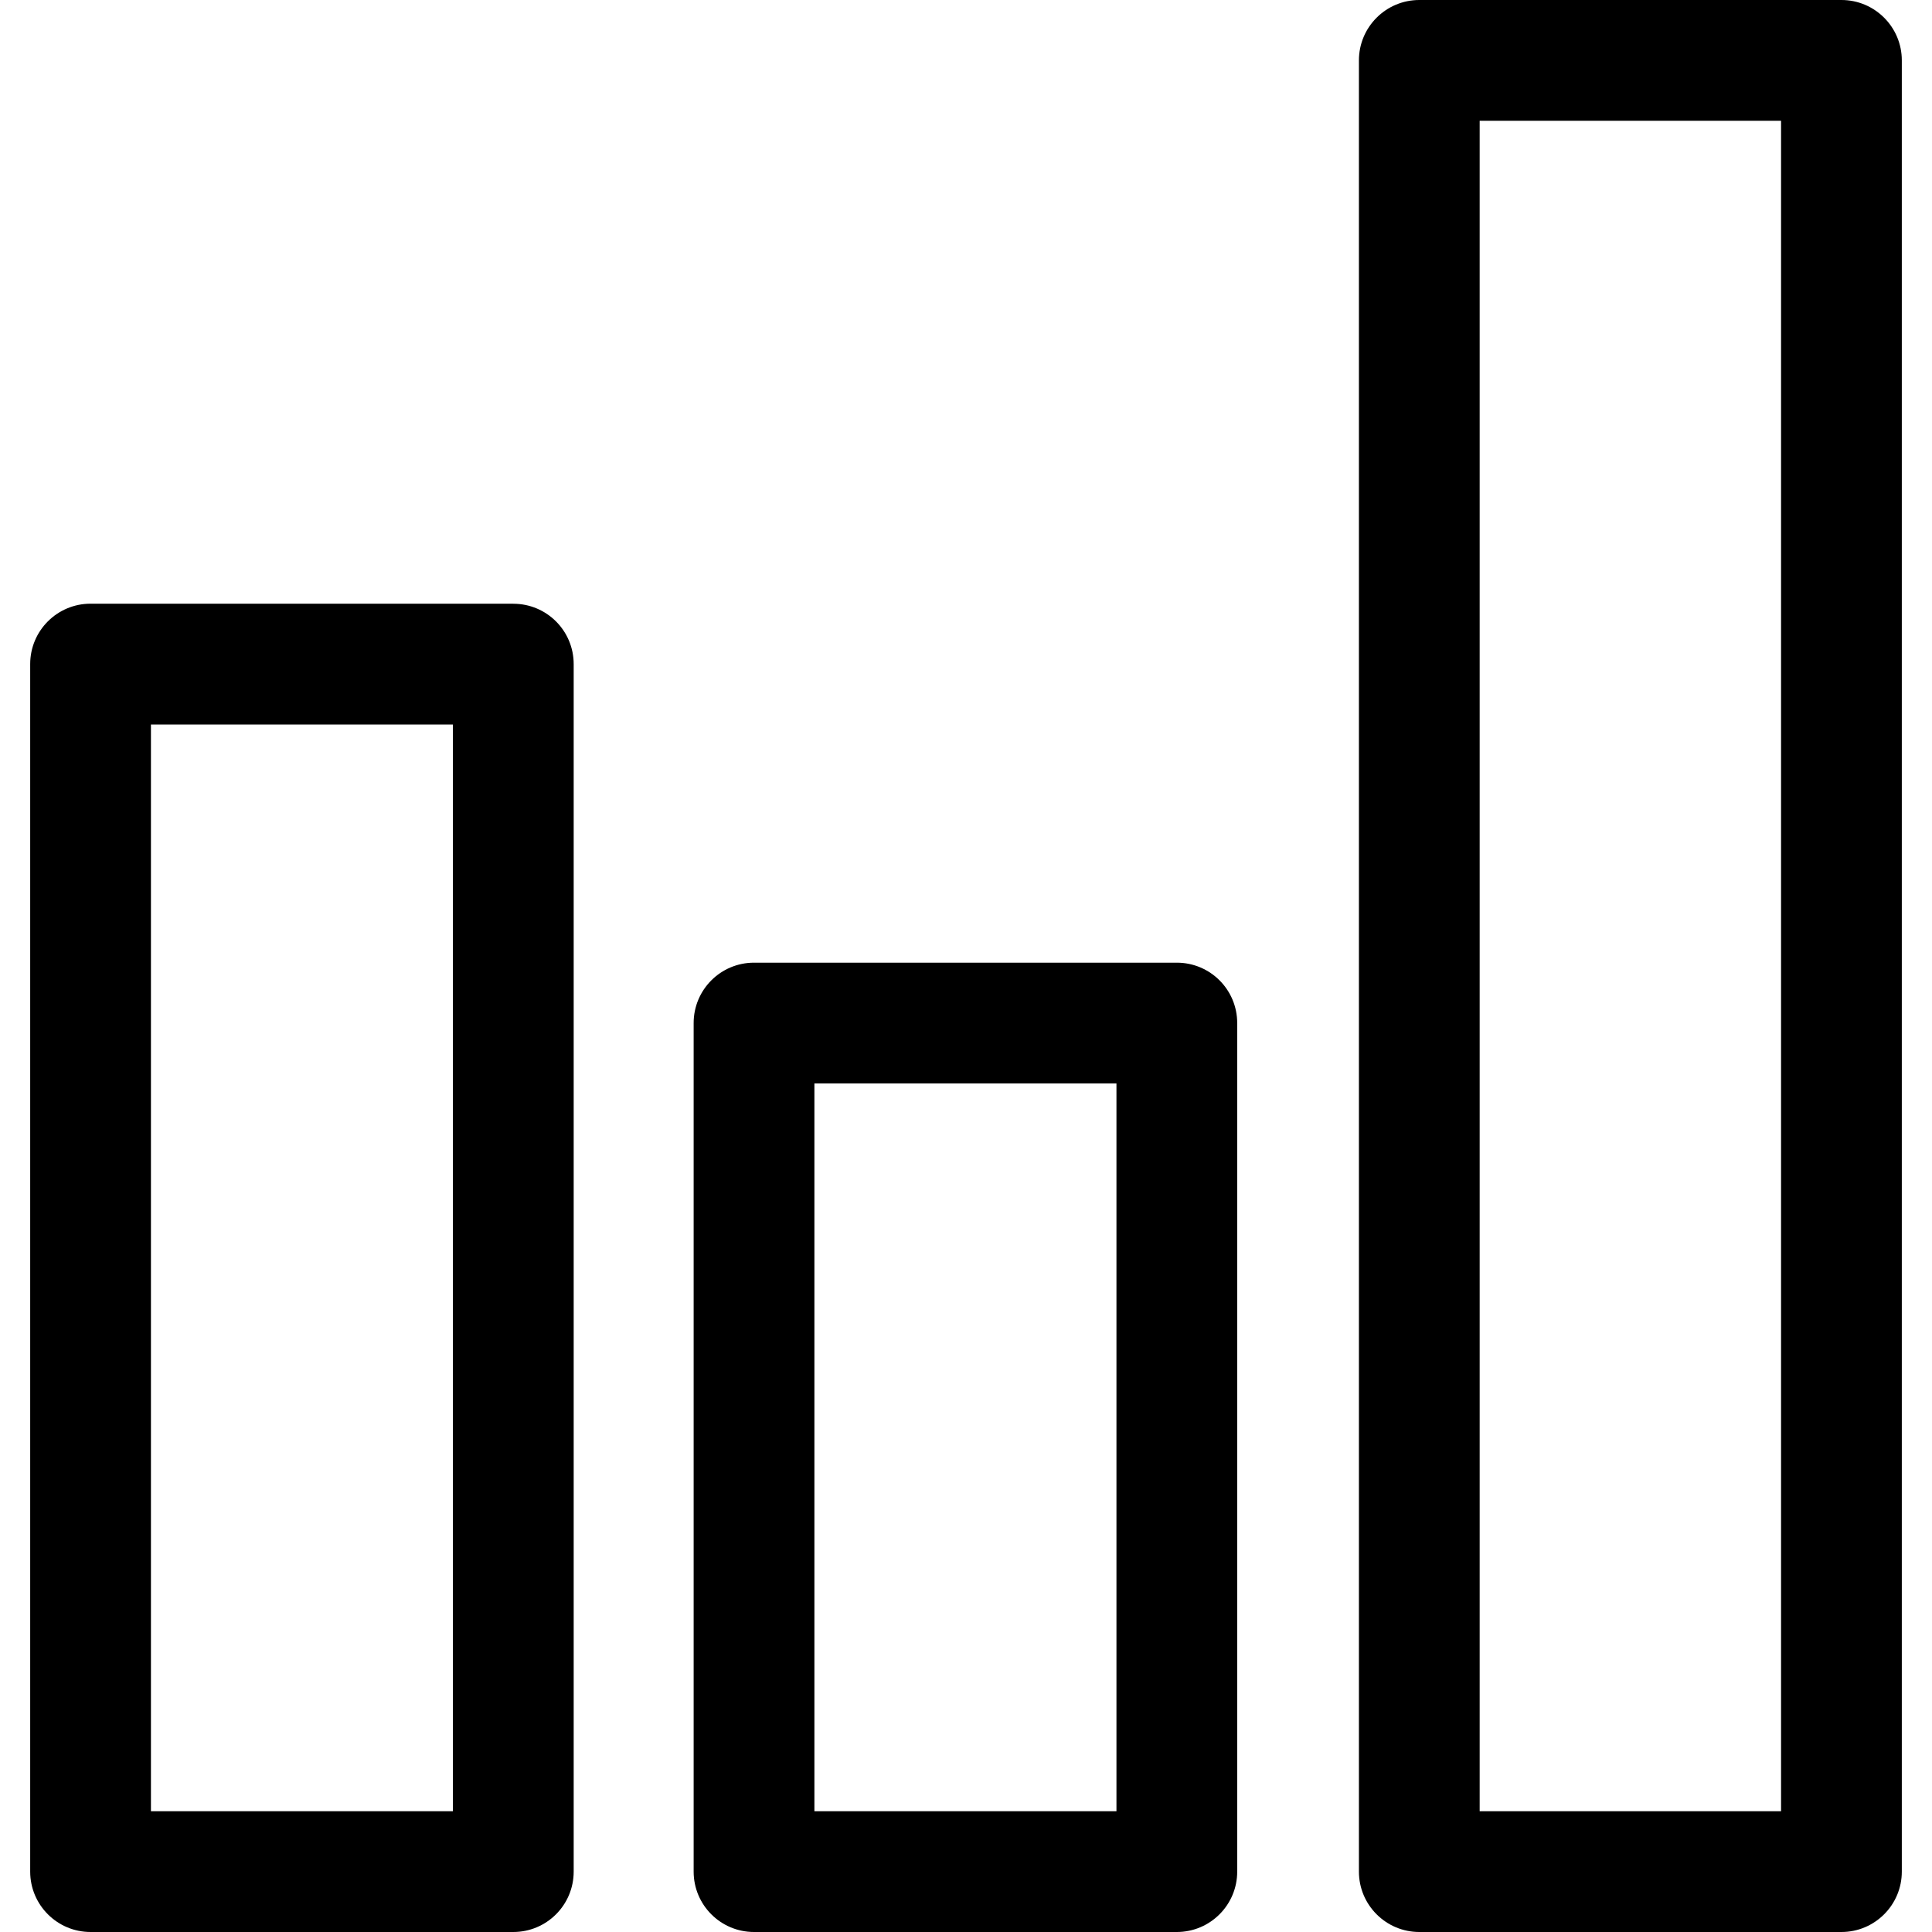
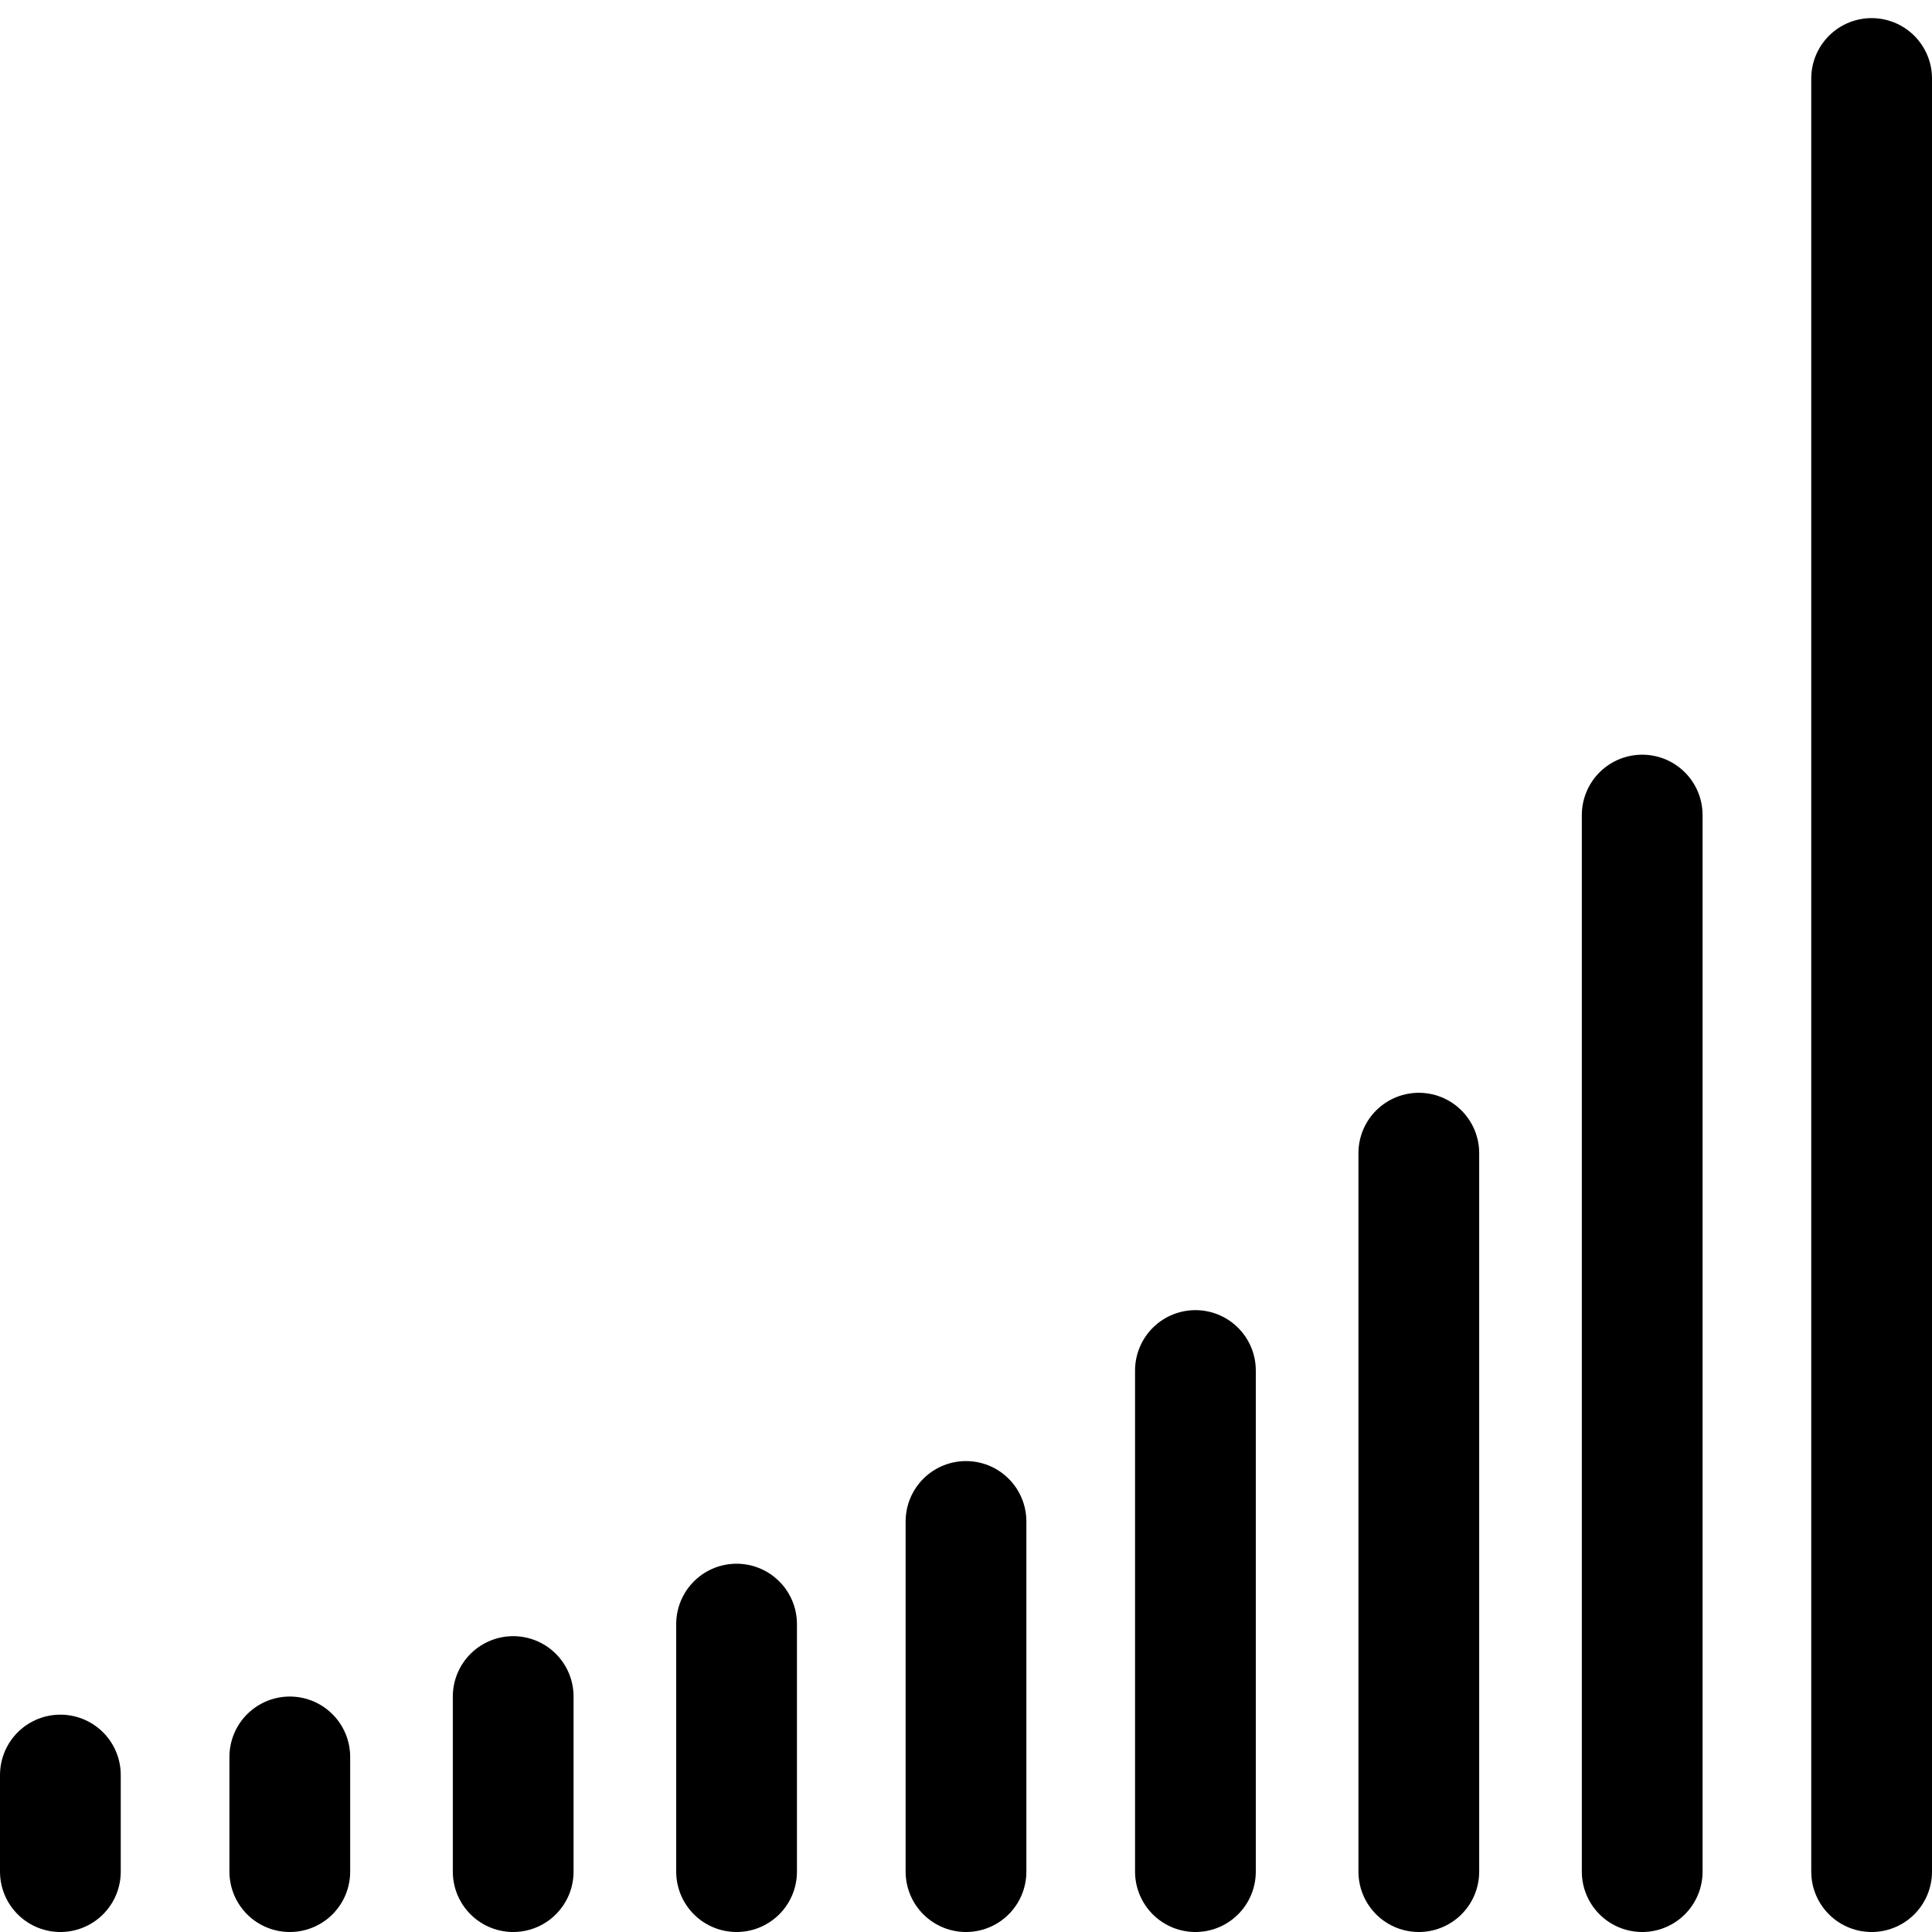
- <svg xmlns="http://www.w3.org/2000/svg" version="1.1" width="32" height="32" viewBox="0 0 32 32">
-   <path fill="#000000" d="M8.502 9.999h-7.002c-0.552 0-1 0.447-1 1v20.001c0 0.552 0.448 1 1 1h7.002c0.553 0 1-0.448 1-1v-20c0-0.553-0.447-1-1-1zM7.502 30h-5.002v-18h5.002v18zM19.492 15.945h-7.003c-0.553 0-1 0.448-1 1v14.055c0 0.552 0.447 1 1 1h7.003c0.552 0 1-0.448 1-1v-14.055c0-0.553-0.447-1-1-1zM18.492 30h-5.003v-12.055h5.003v12.055zM30.5 0h-6.992c-0.552 0-1 0.448-1 1v30c0 0.552 0.448 1 1 1h6.992c0.552 0 1-0.448 1-1v-30c0-0.552-0.448-1-1-1zM29.5 30h-4.992v-28h4.992v28z" />
+ <svg xmlns="http://www.w3.org/2000/svg" version="1.1" id="Layer_1" x="0px" y="0px" width="32px" height="32px" viewBox="-281 404.9 32 32" enable-background="new -281 404.9 32 32" xml:space="preserve">
+   <line fill="none" stroke="#000000" stroke-width="2" stroke-linecap="round" stroke-miterlimit="10" x1="-280" y1="434.3" x2="-280" y2="435.9" />
+   <line fill="none" stroke="#000000" stroke-width="2" stroke-linecap="round" stroke-miterlimit="10" x1="-276.2" y1="434" x2="-276.2" y2="435.9" />
+   <line fill="none" stroke="#000000" stroke-width="2" stroke-linecap="round" stroke-miterlimit="10" x1="-272.5" y1="433" x2="-272.5" y2="435.9" />
+   <line fill="none" stroke="#000000" stroke-width="2" stroke-linecap="round" stroke-miterlimit="10" x1="-268.8" y1="431.8" x2="-268.8" y2="435.9" />
+   <line fill="none" stroke="#000000" stroke-width="2" stroke-linecap="round" stroke-miterlimit="10" x1="-265" y1="430.1" x2="-265" y2="435.9" />
+   <line fill="none" stroke="#000000" stroke-width="2" stroke-linecap="round" stroke-miterlimit="10" x1="-261.2" y1="427.6" x2="-261.2" y2="435.9" />
+   <line fill="none" stroke="#000000" stroke-width="2" stroke-linecap="round" stroke-miterlimit="10" x1="-257.5" y1="424" x2="-257.5" y2="435.9" />
+   <line fill="none" stroke="#000000" stroke-width="2" stroke-linecap="round" stroke-miterlimit="10" x1="-253.8" y1="418.4" x2="-253.8" y2="435.9" />
+   <line fill="none" stroke="#000000" stroke-width="2" stroke-linecap="round" stroke-miterlimit="10" x1="-250" y1="406.2" x2="-250" y2="435.9" />
</svg>
